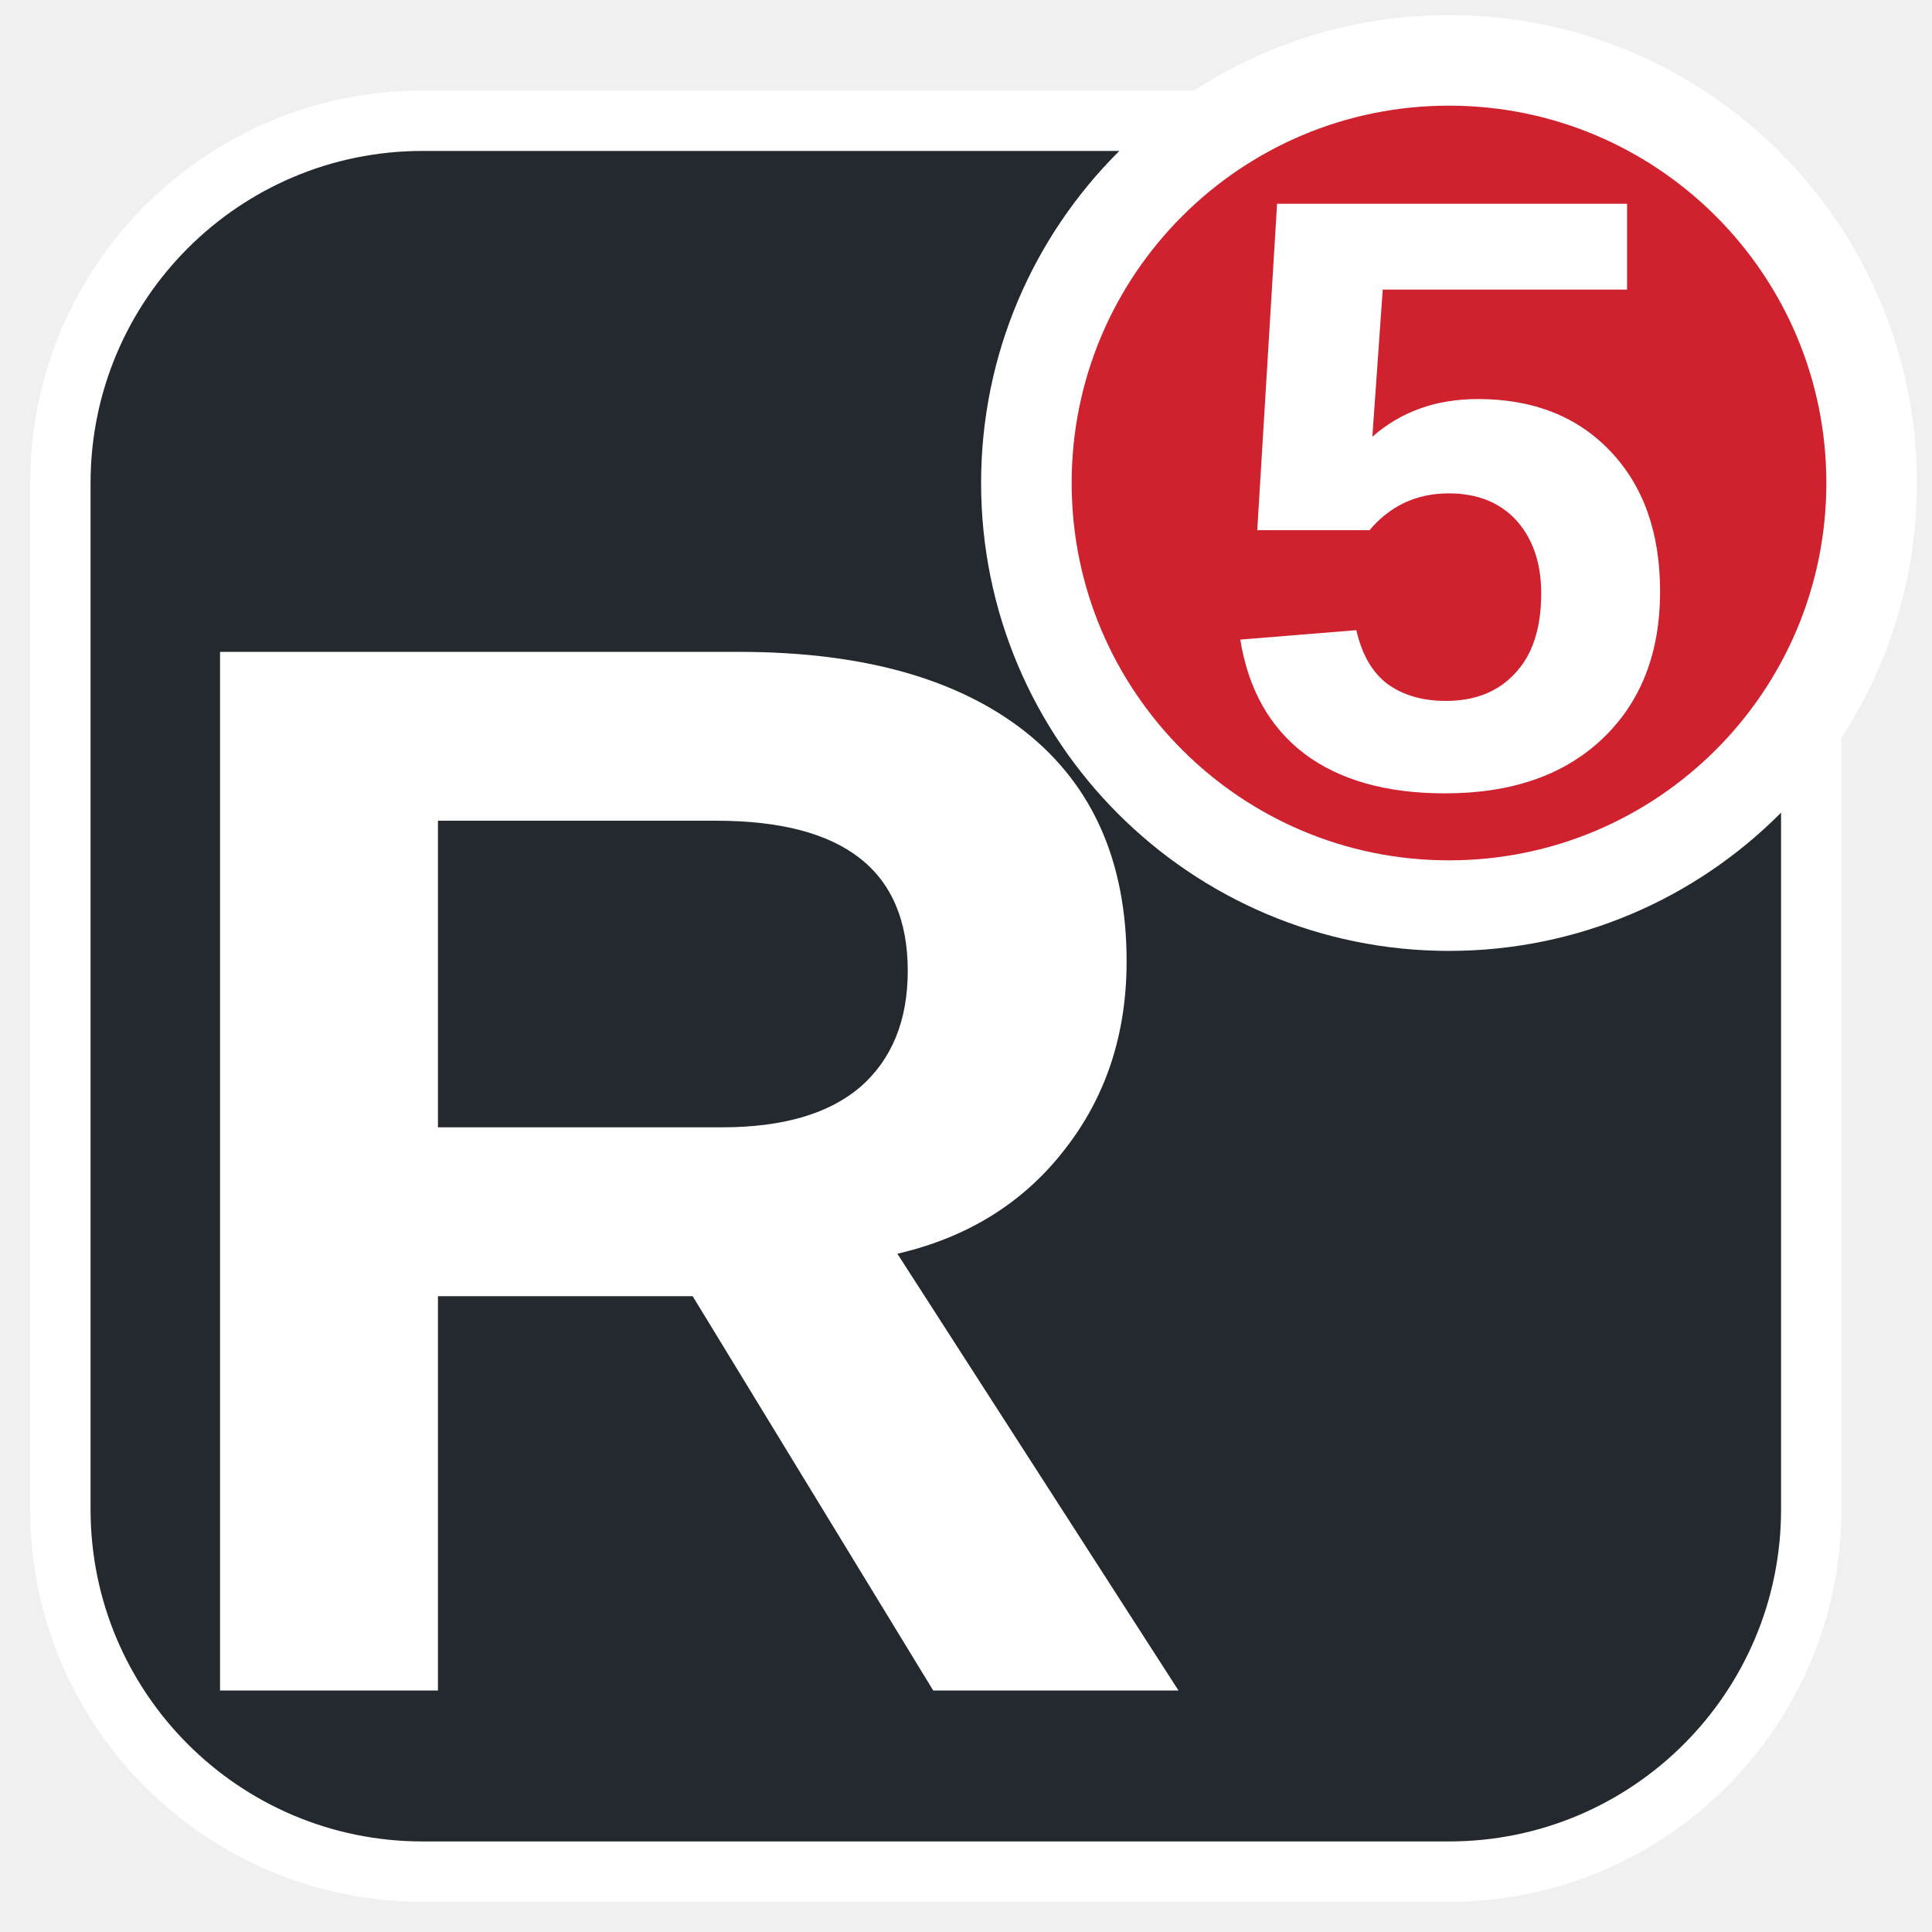
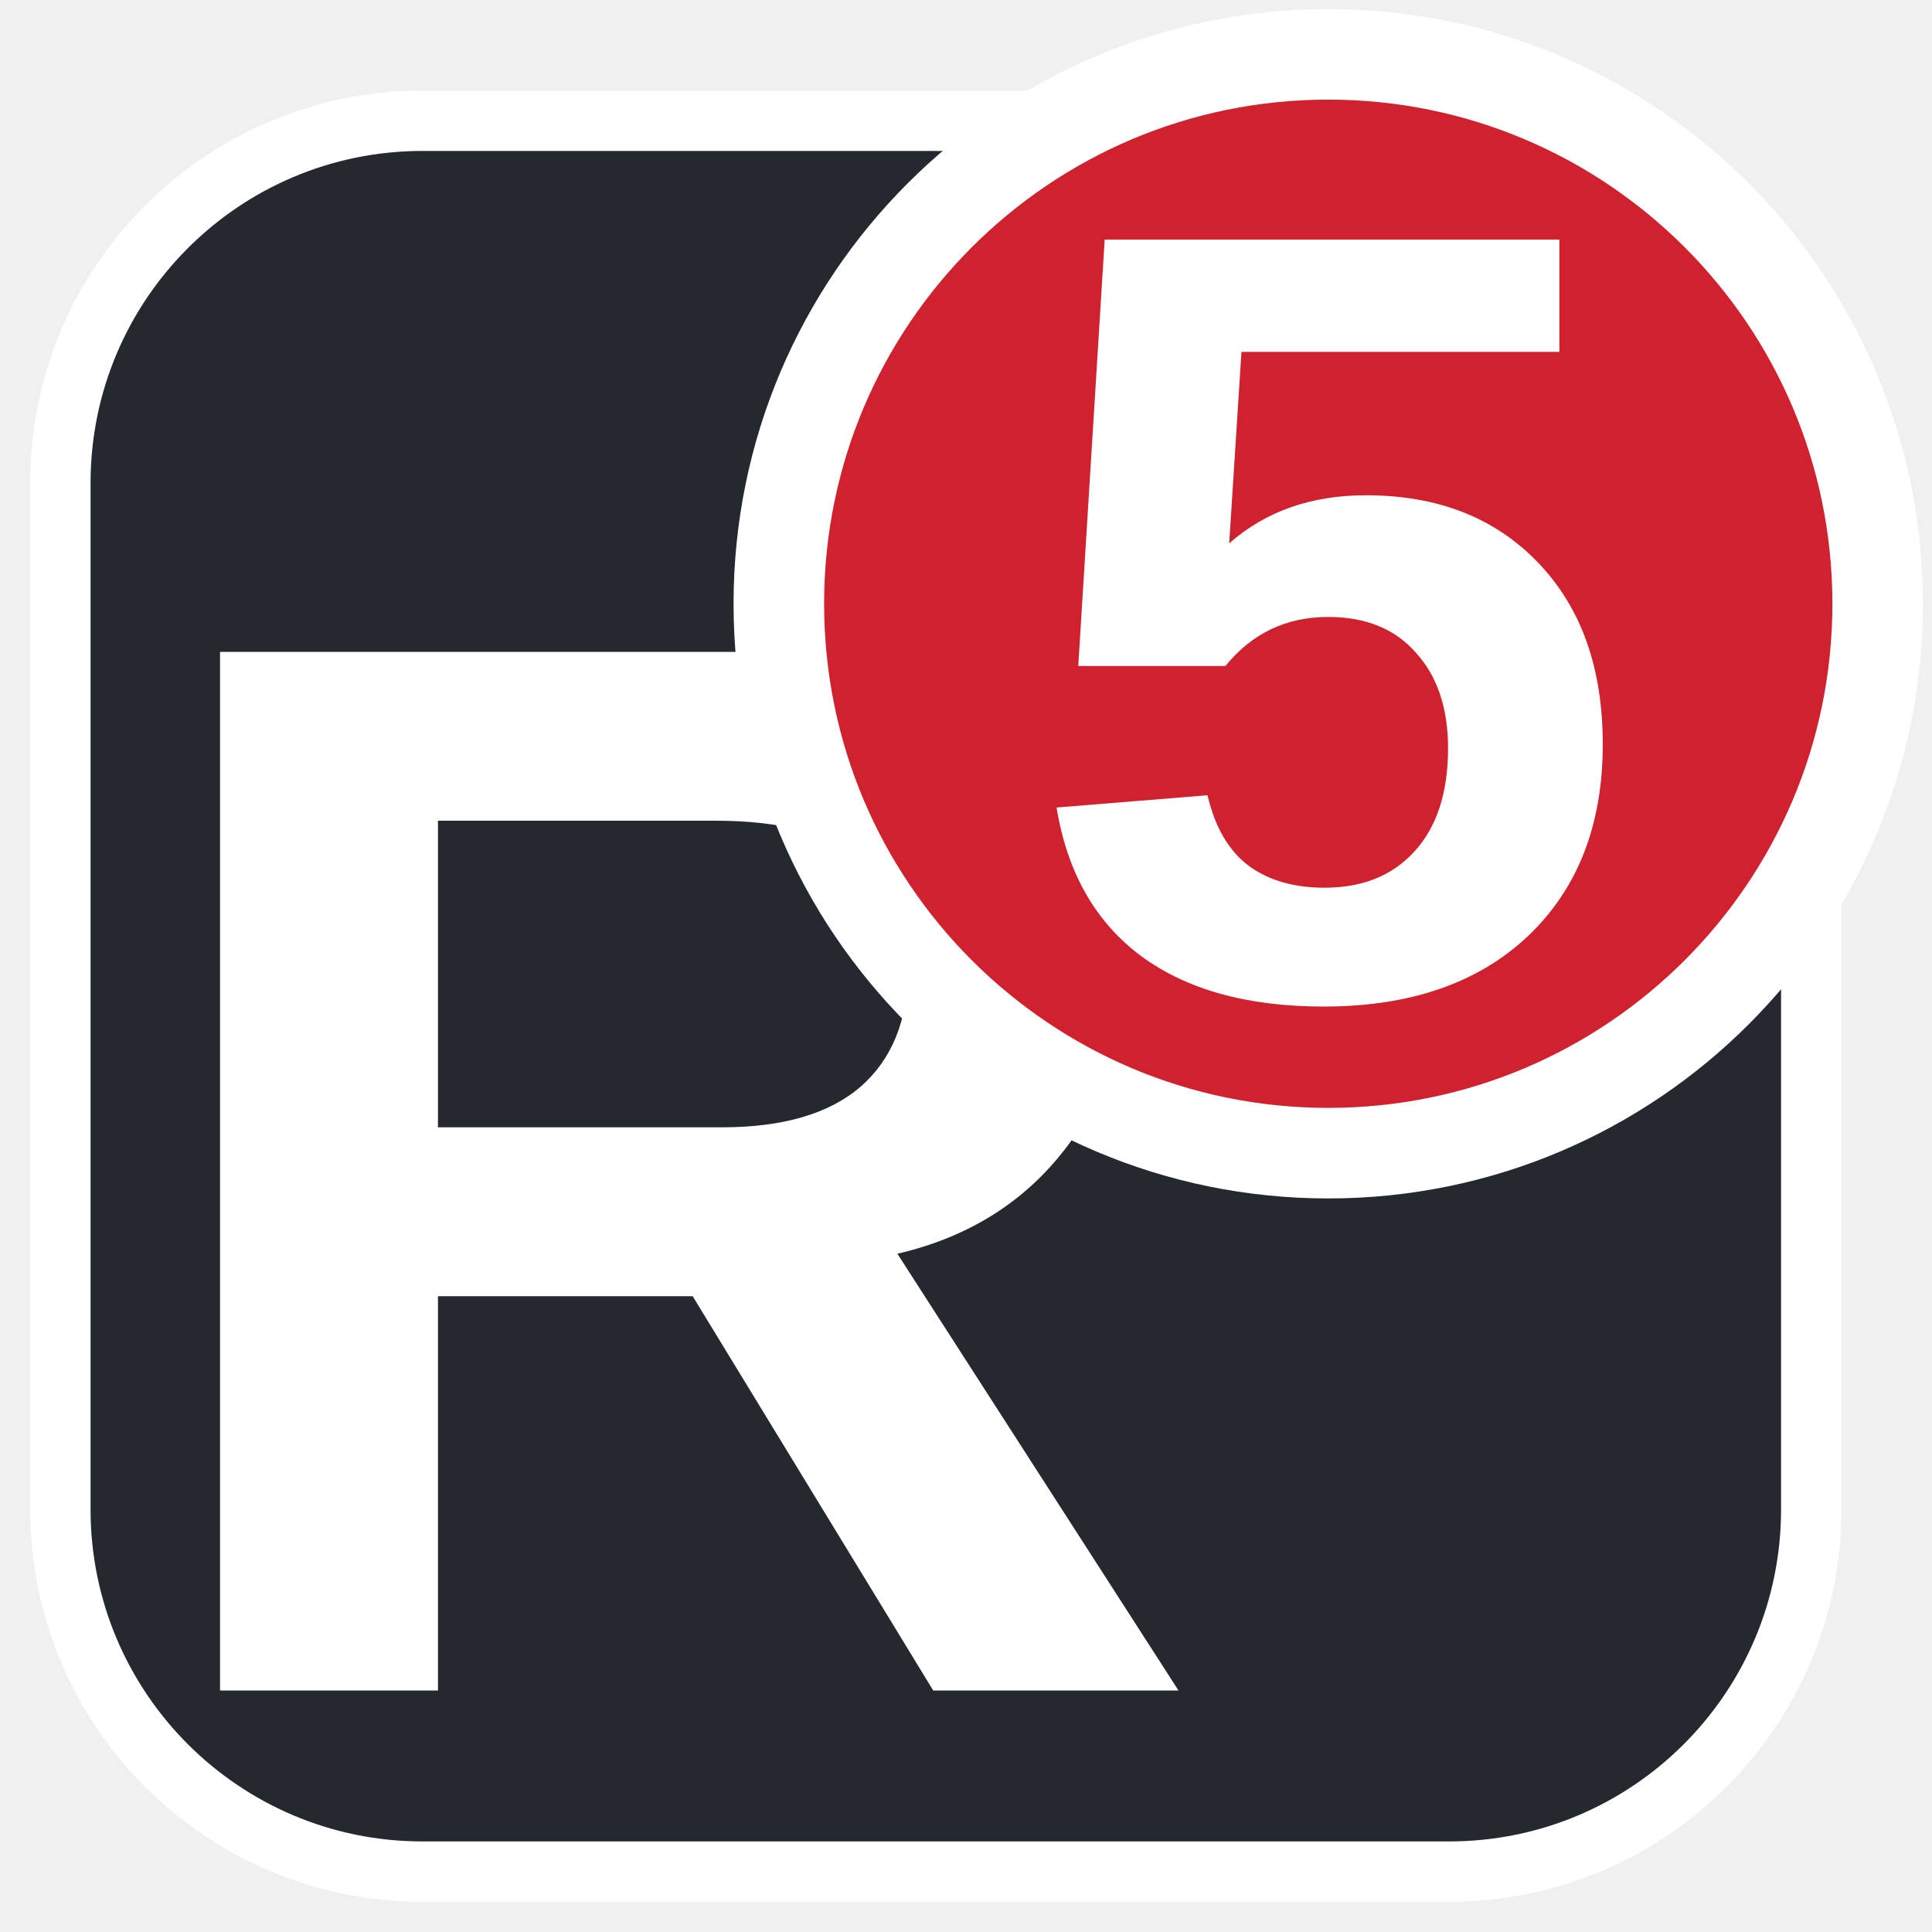
<svg xmlns="http://www.w3.org/2000/svg" width="32" height="32" viewBox="0 0 32 32">
  <rect x="1" y="2" width="29" height="29" rx="6" fill="#24292f" stroke="white" stroke-width="1" />
  <text id="queue-glyph" x="11" y="28" font-family="Arial, Helvetica, sans-serif" font-size="25" font-weight="700" text-anchor="middle" fill="white">R</text>
-   <circle cx="24" cy="8" r="7" fill="#cf222e" stroke="white" stroke-width="1.5" />
-   <text id="badge-glyph" x="24" y="13" font-family="Arial, Helvetica, sans-serif" font-size="14" font-weight="700" text-anchor="middle" fill="white">5</text>
+   <circle cx="22" cy="10" r="9.1" fill="#cf222e" stroke="white" stroke-width="1.5" />
+   <text id="badge-glyph" x="22" y="16.5" font-family="Arial, Helvetica, sans-serif" font-size="18.2" font-weight="700" text-anchor="middle" fill="white">5</text>
</svg>
